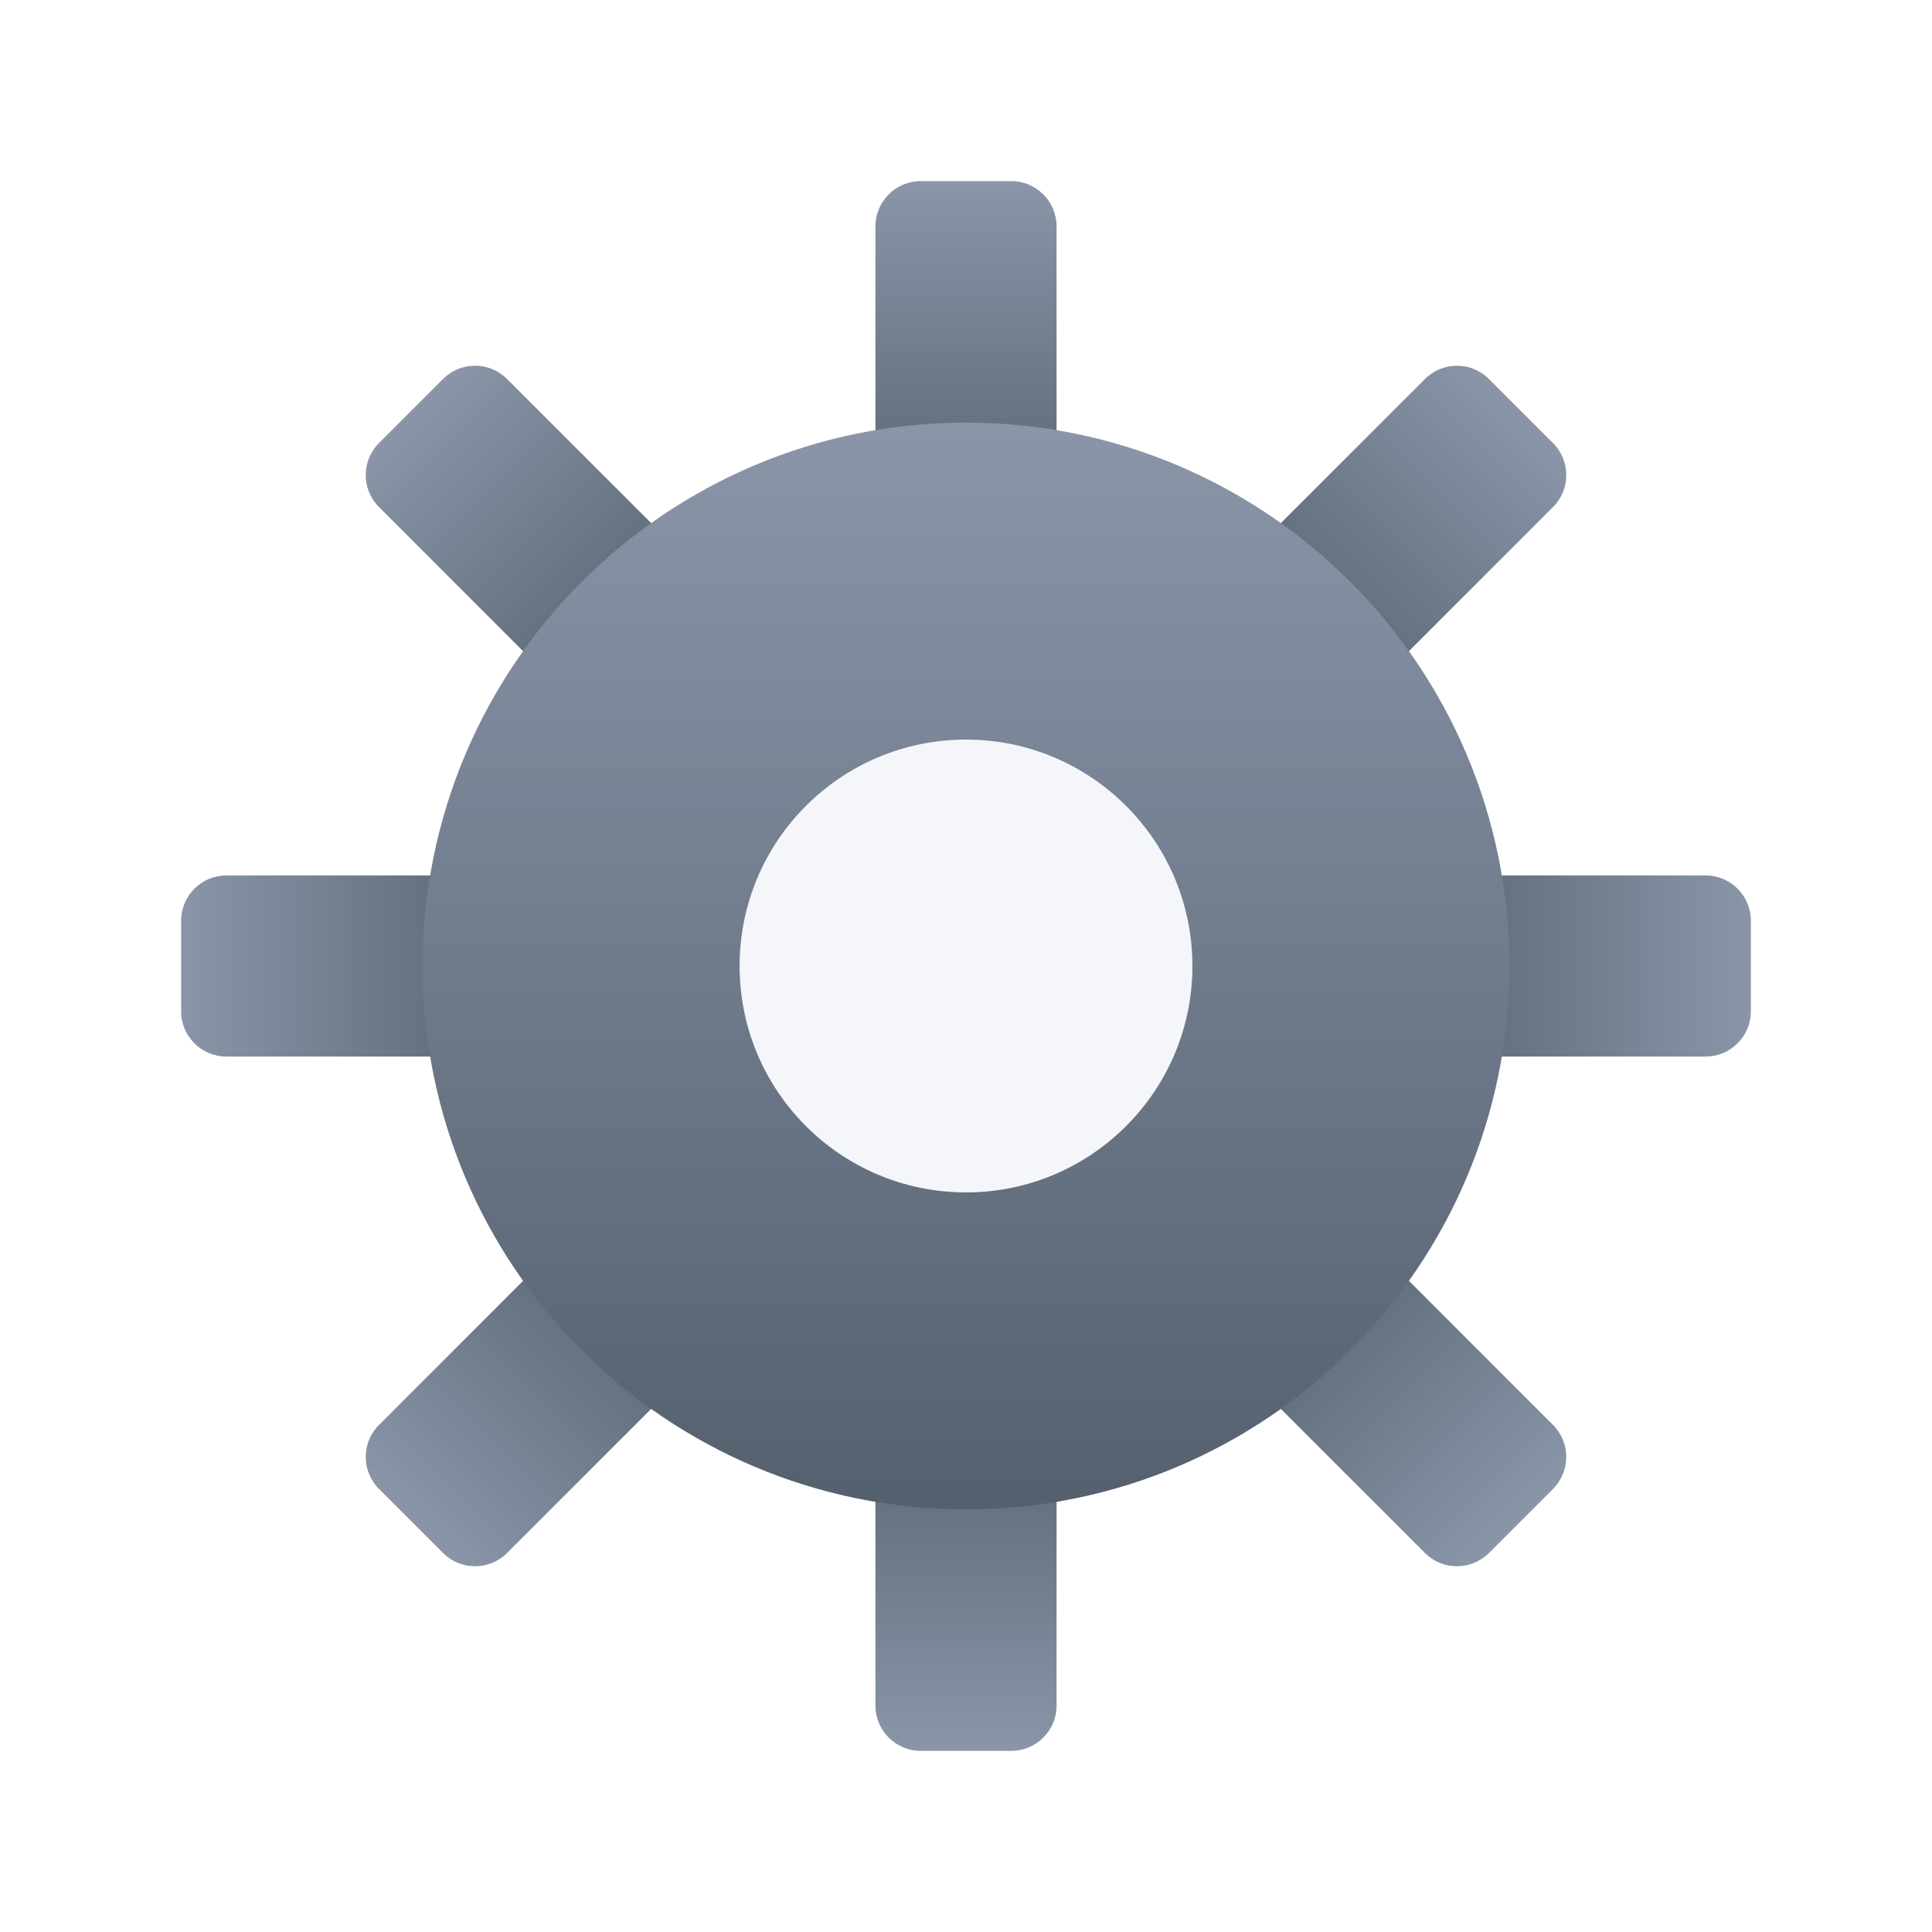
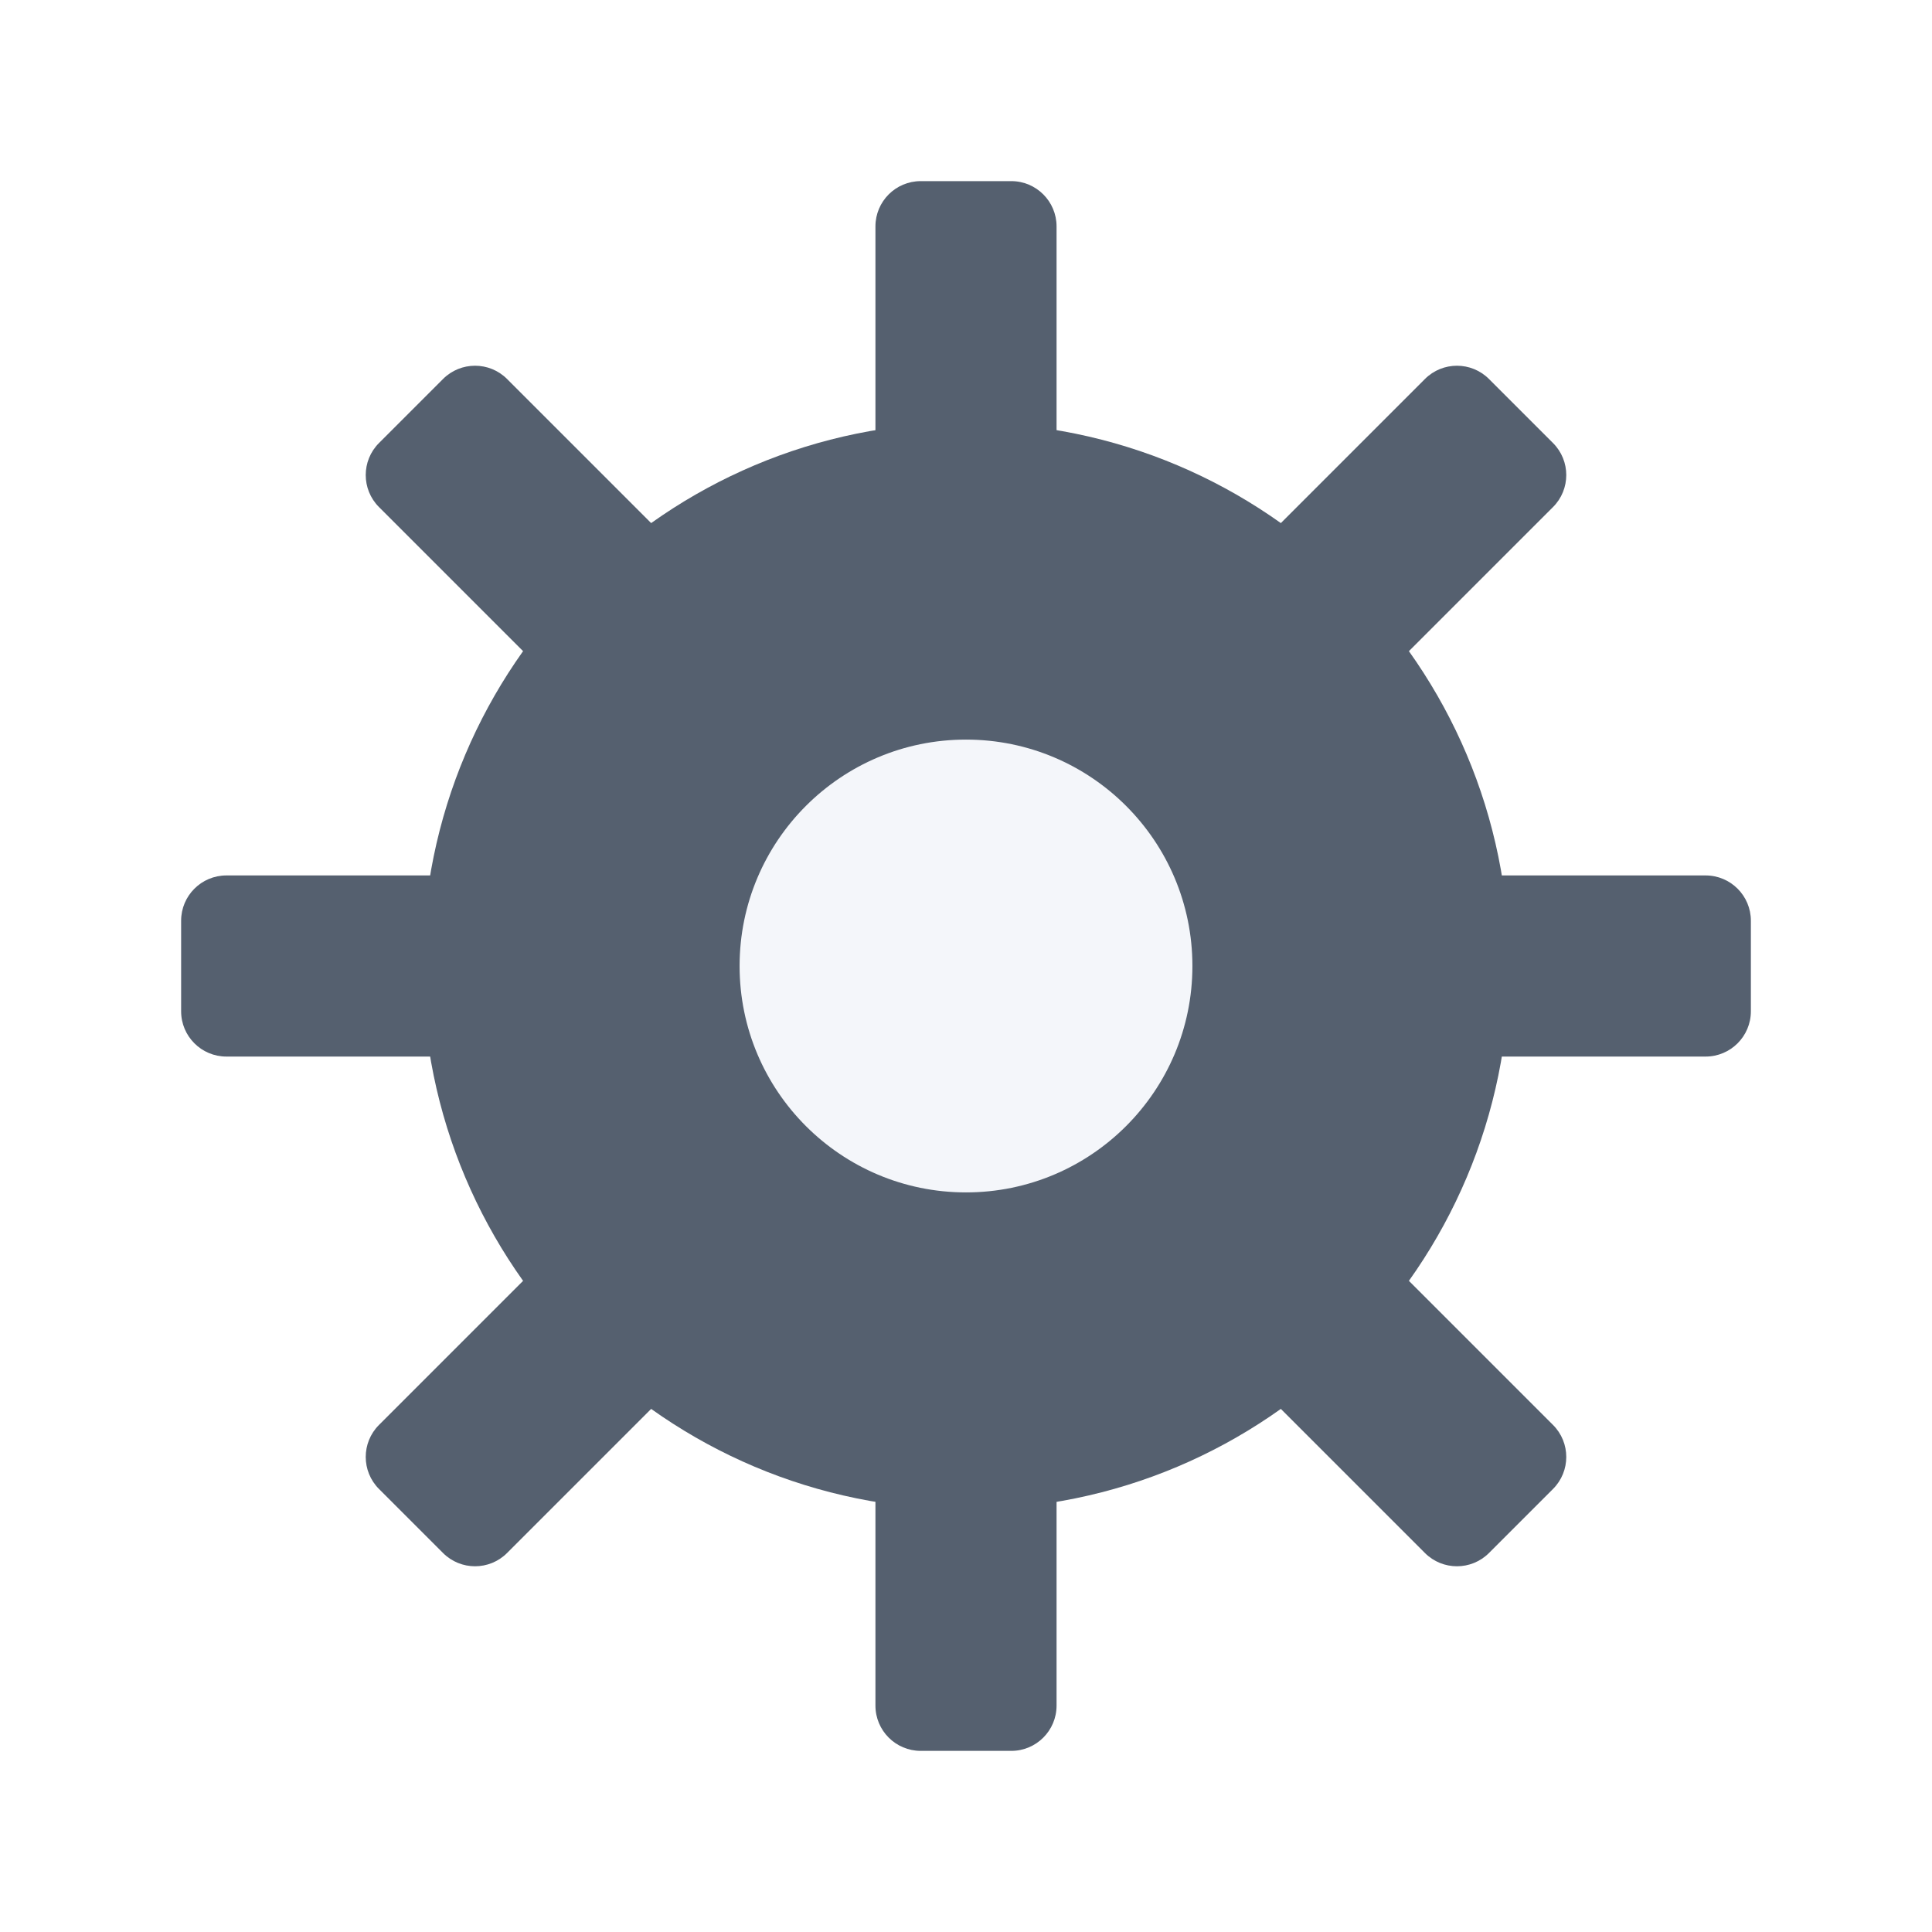
<svg xmlns="http://www.w3.org/2000/svg" width="64" height="64" viewBox="0 0 64 64">
-   <defs>
-     <linearGradient id="g" x1="0" y1="0" x2="0" y2="1">
-       <stop offset="0" stop-color="#8a96a8" />
-       <stop offset="1" stop-color="#55606f" />
-     </linearGradient>
-   </defs>
-   <g fill="url(#g)">
+   <defs />
+   <g fill="#55606f">
    <rect x="29" y="6" width="6" height="12" rx="1.5" transform="rotate(0 32 32)" />
    <rect x="29" y="6" width="6" height="12" rx="1.5" transform="rotate(45 32 32)" />
    <rect x="29" y="6" width="6" height="12" rx="1.5" transform="rotate(90 32 32)" />
    <rect x="29" y="6" width="6" height="12" rx="1.5" transform="rotate(135 32 32)" />
    <rect x="29" y="6" width="6" height="12" rx="1.5" transform="rotate(180 32 32)" />
    <rect x="29" y="6" width="6" height="12" rx="1.5" transform="rotate(225 32 32)" />
    <rect x="29" y="6" width="6" height="12" rx="1.5" transform="rotate(270 32 32)" />
    <rect x="29" y="6" width="6" height="12" rx="1.5" transform="rotate(315 32 32)" />
    <circle cx="32" cy="32" r="18" />
  </g>
  <circle cx="32" cy="32" r="7.5" fill="#f4f6fa" />
</svg>
